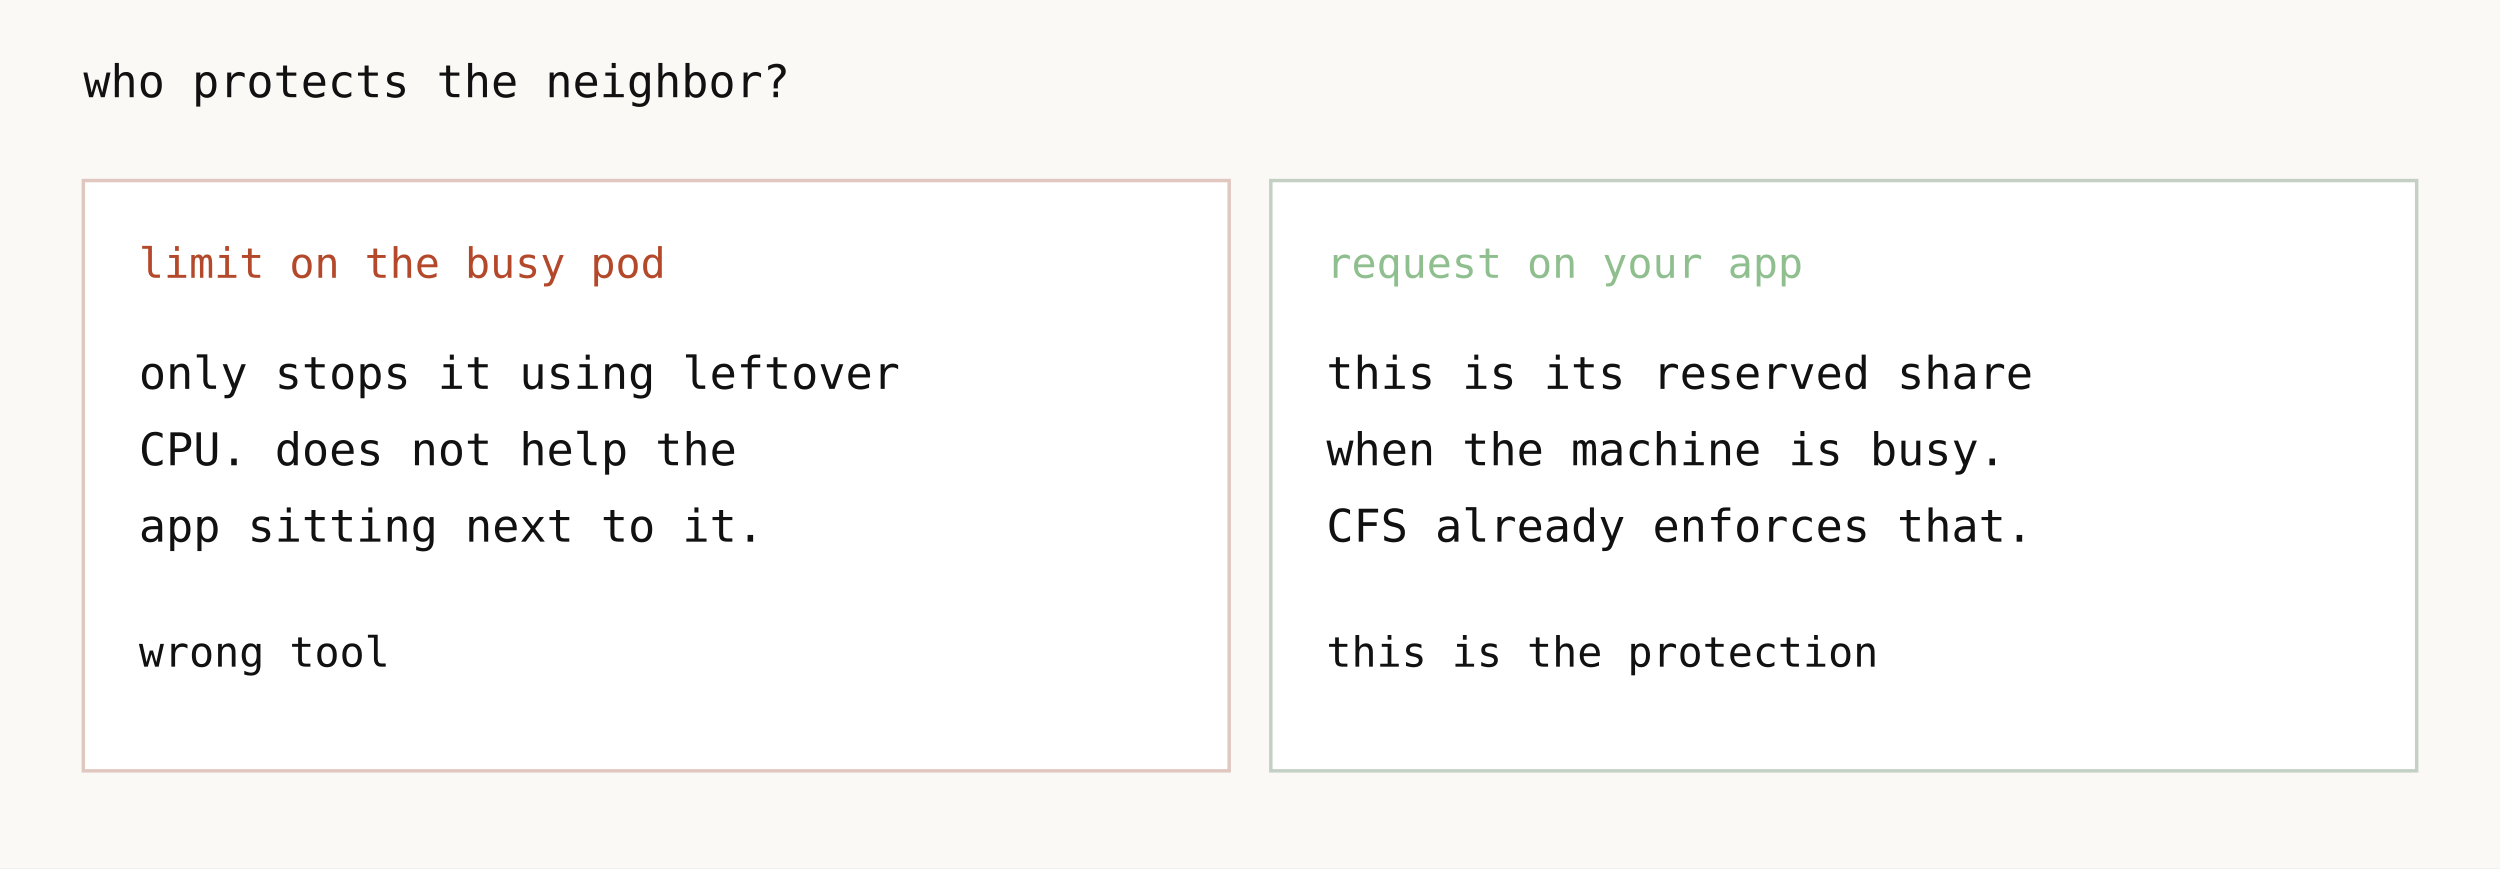
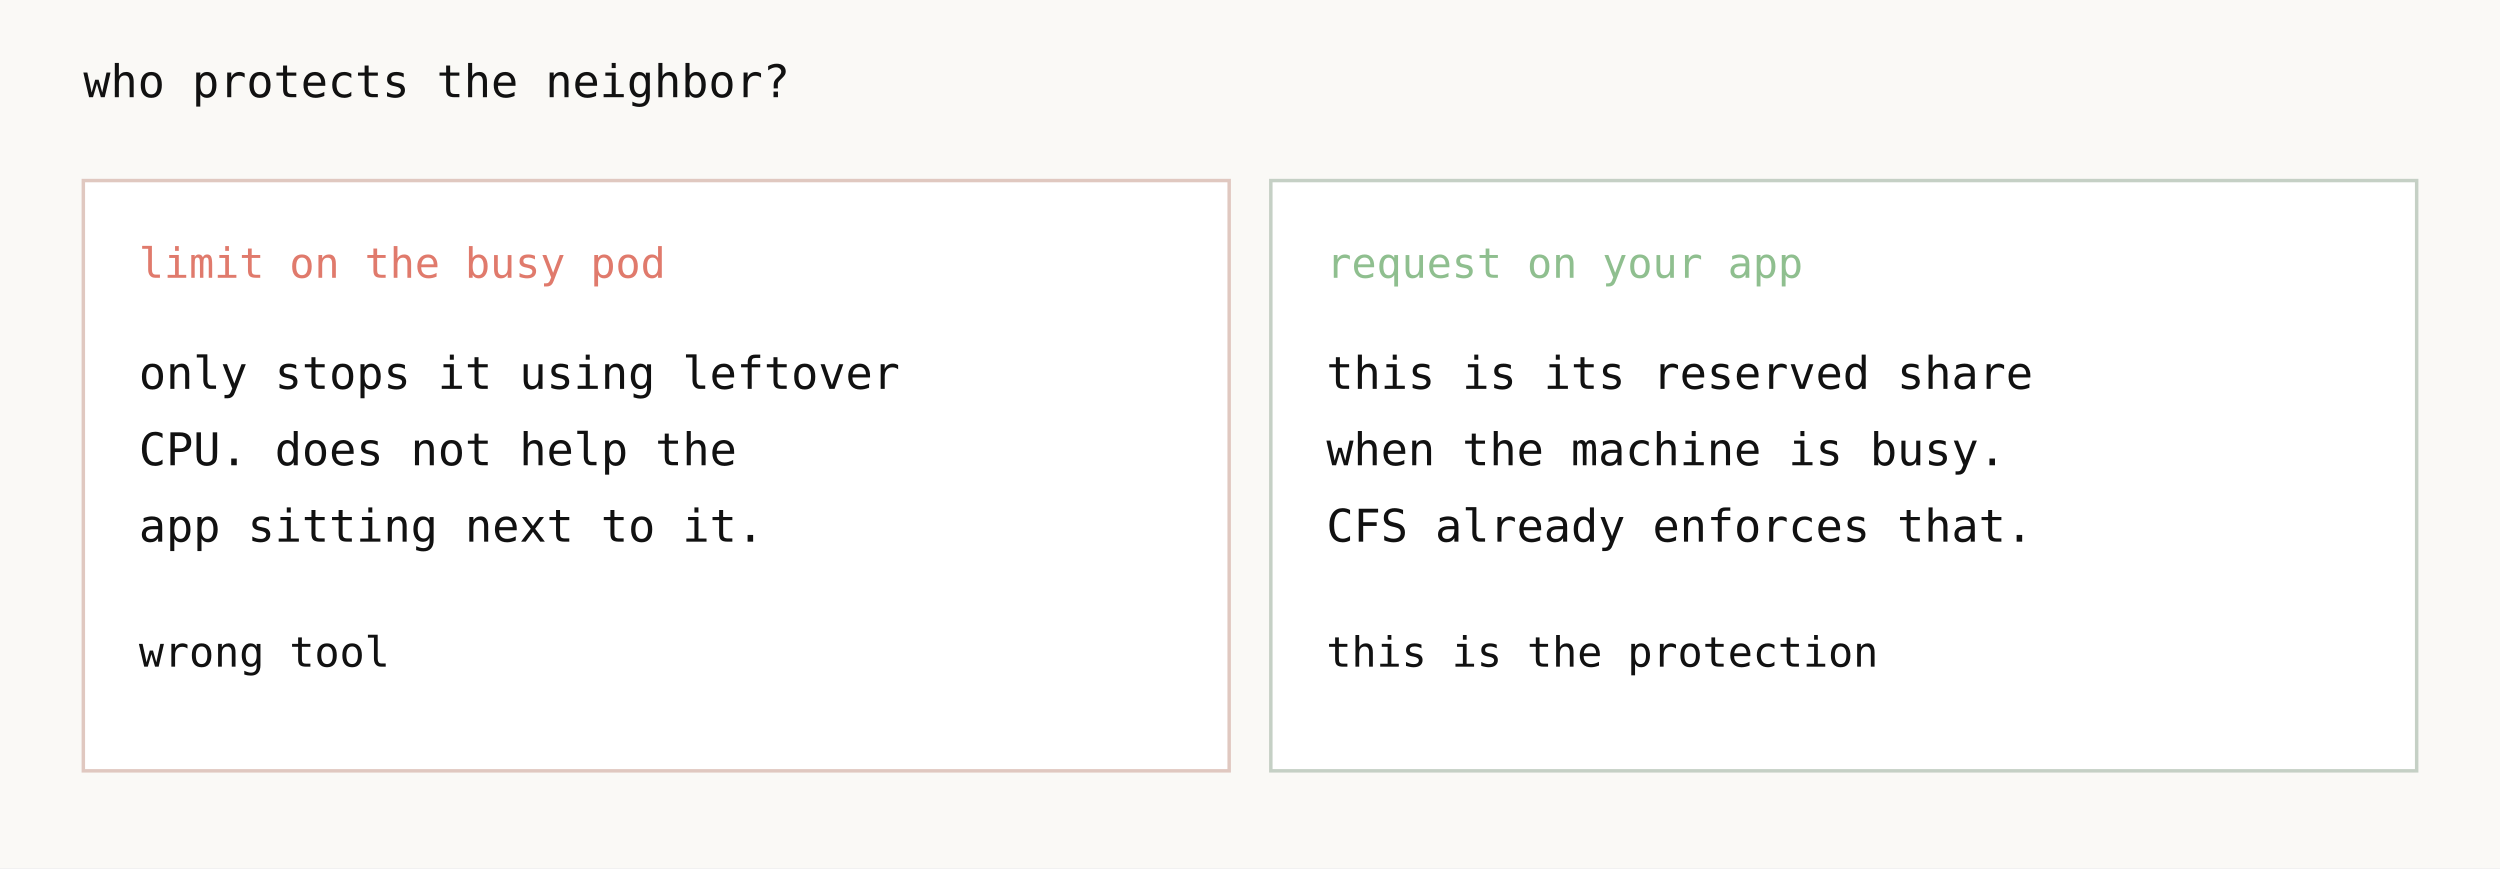
<svg xmlns="http://www.w3.org/2000/svg" width="720" height="250" viewBox="0 0 720 250">
  <rect width="720" height="250" fill="#faf9f6" />
  <text x="24" y="28" font-family="ui-monospace, SFMono-Regular, Menlo, monospace" font-size="13" fill="#111111">who protects the neighbor?</text>
  <rect x="24" y="52" width="330" height="170" fill="#ffffff" stroke="#e0c8c0" />
-   <text x="40" y="80" font-family="ui-monospace, SFMono-Regular, Menlo, monospace" font-size="12" fill="#b4482a">limit on the busy pod</text>
+   <text x="40" y="80" font-family="ui-monospace, SFMono-Regular, Menlo, monospace" font-size="12" fill="#e07a6c">limit on the busy pod</text>
  <text x="40" y="112" font-family="ui-monospace, SFMono-Regular, Menlo, monospace" font-size="13" fill="#111111">only stops it using leftover</text>
  <text x="40" y="134" font-family="ui-monospace, SFMono-Regular, Menlo, monospace" font-size="13" fill="#111111">CPU. does not help the</text>
  <text x="40" y="156" font-family="ui-monospace, SFMono-Regular, Menlo, monospace" font-size="13" fill="#111111">app sitting next to it.</text>
  <text x="40" y="192" font-family="ui-monospace, SFMono-Regular, Menlo, monospace" font-size="12" fill="#111111">wrong tool</text>
  <rect x="366" y="52" width="330" height="170" fill="#ffffff" stroke="#c5d0c5" />
  <text x="382" y="80" font-family="ui-monospace, SFMono-Regular, Menlo, monospace" font-size="12" fill="#8fbf8f">request on your app</text>
  <text x="382" y="112" font-family="ui-monospace, SFMono-Regular, Menlo, monospace" font-size="13" fill="#111111">this is its reserved share</text>
  <text x="382" y="134" font-family="ui-monospace, SFMono-Regular, Menlo, monospace" font-size="13" fill="#111111">when the machine is busy.</text>
  <text x="382" y="156" font-family="ui-monospace, SFMono-Regular, Menlo, monospace" font-size="13" fill="#111111">CFS already enforces that.</text>
  <text x="382" y="192" font-family="ui-monospace, SFMono-Regular, Menlo, monospace" font-size="12" fill="#111111">this is the protection</text>
</svg>
